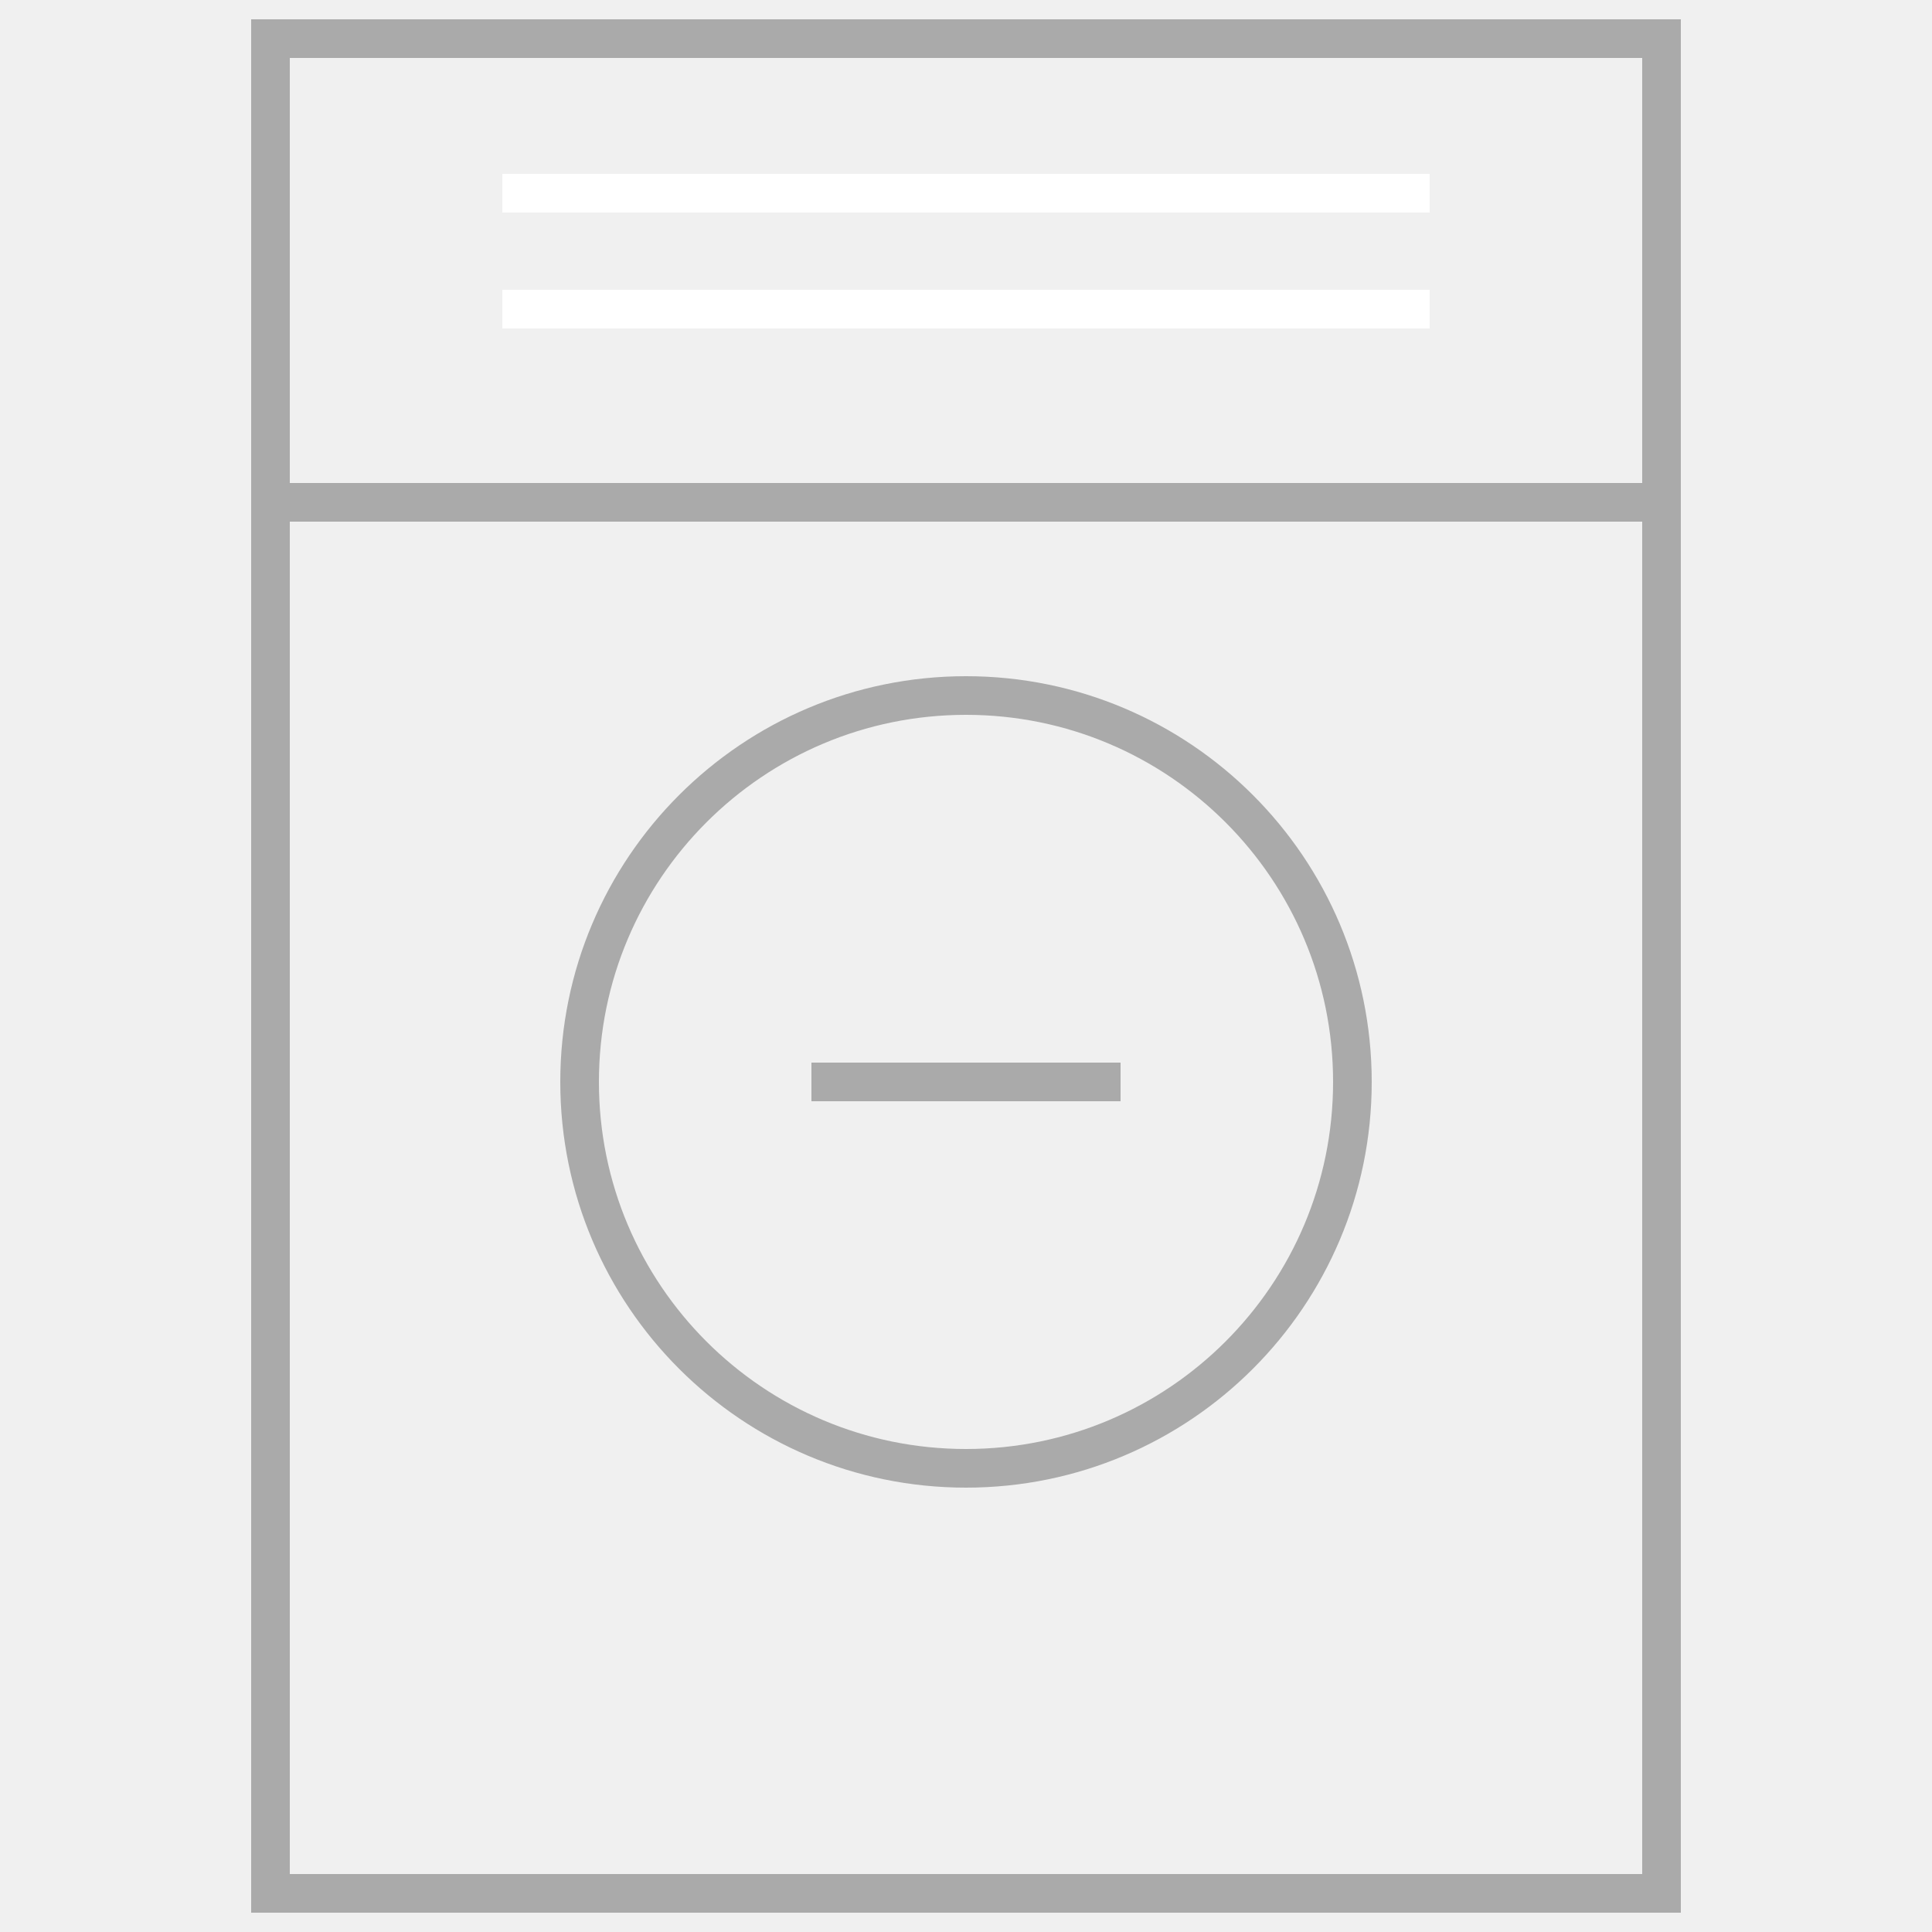
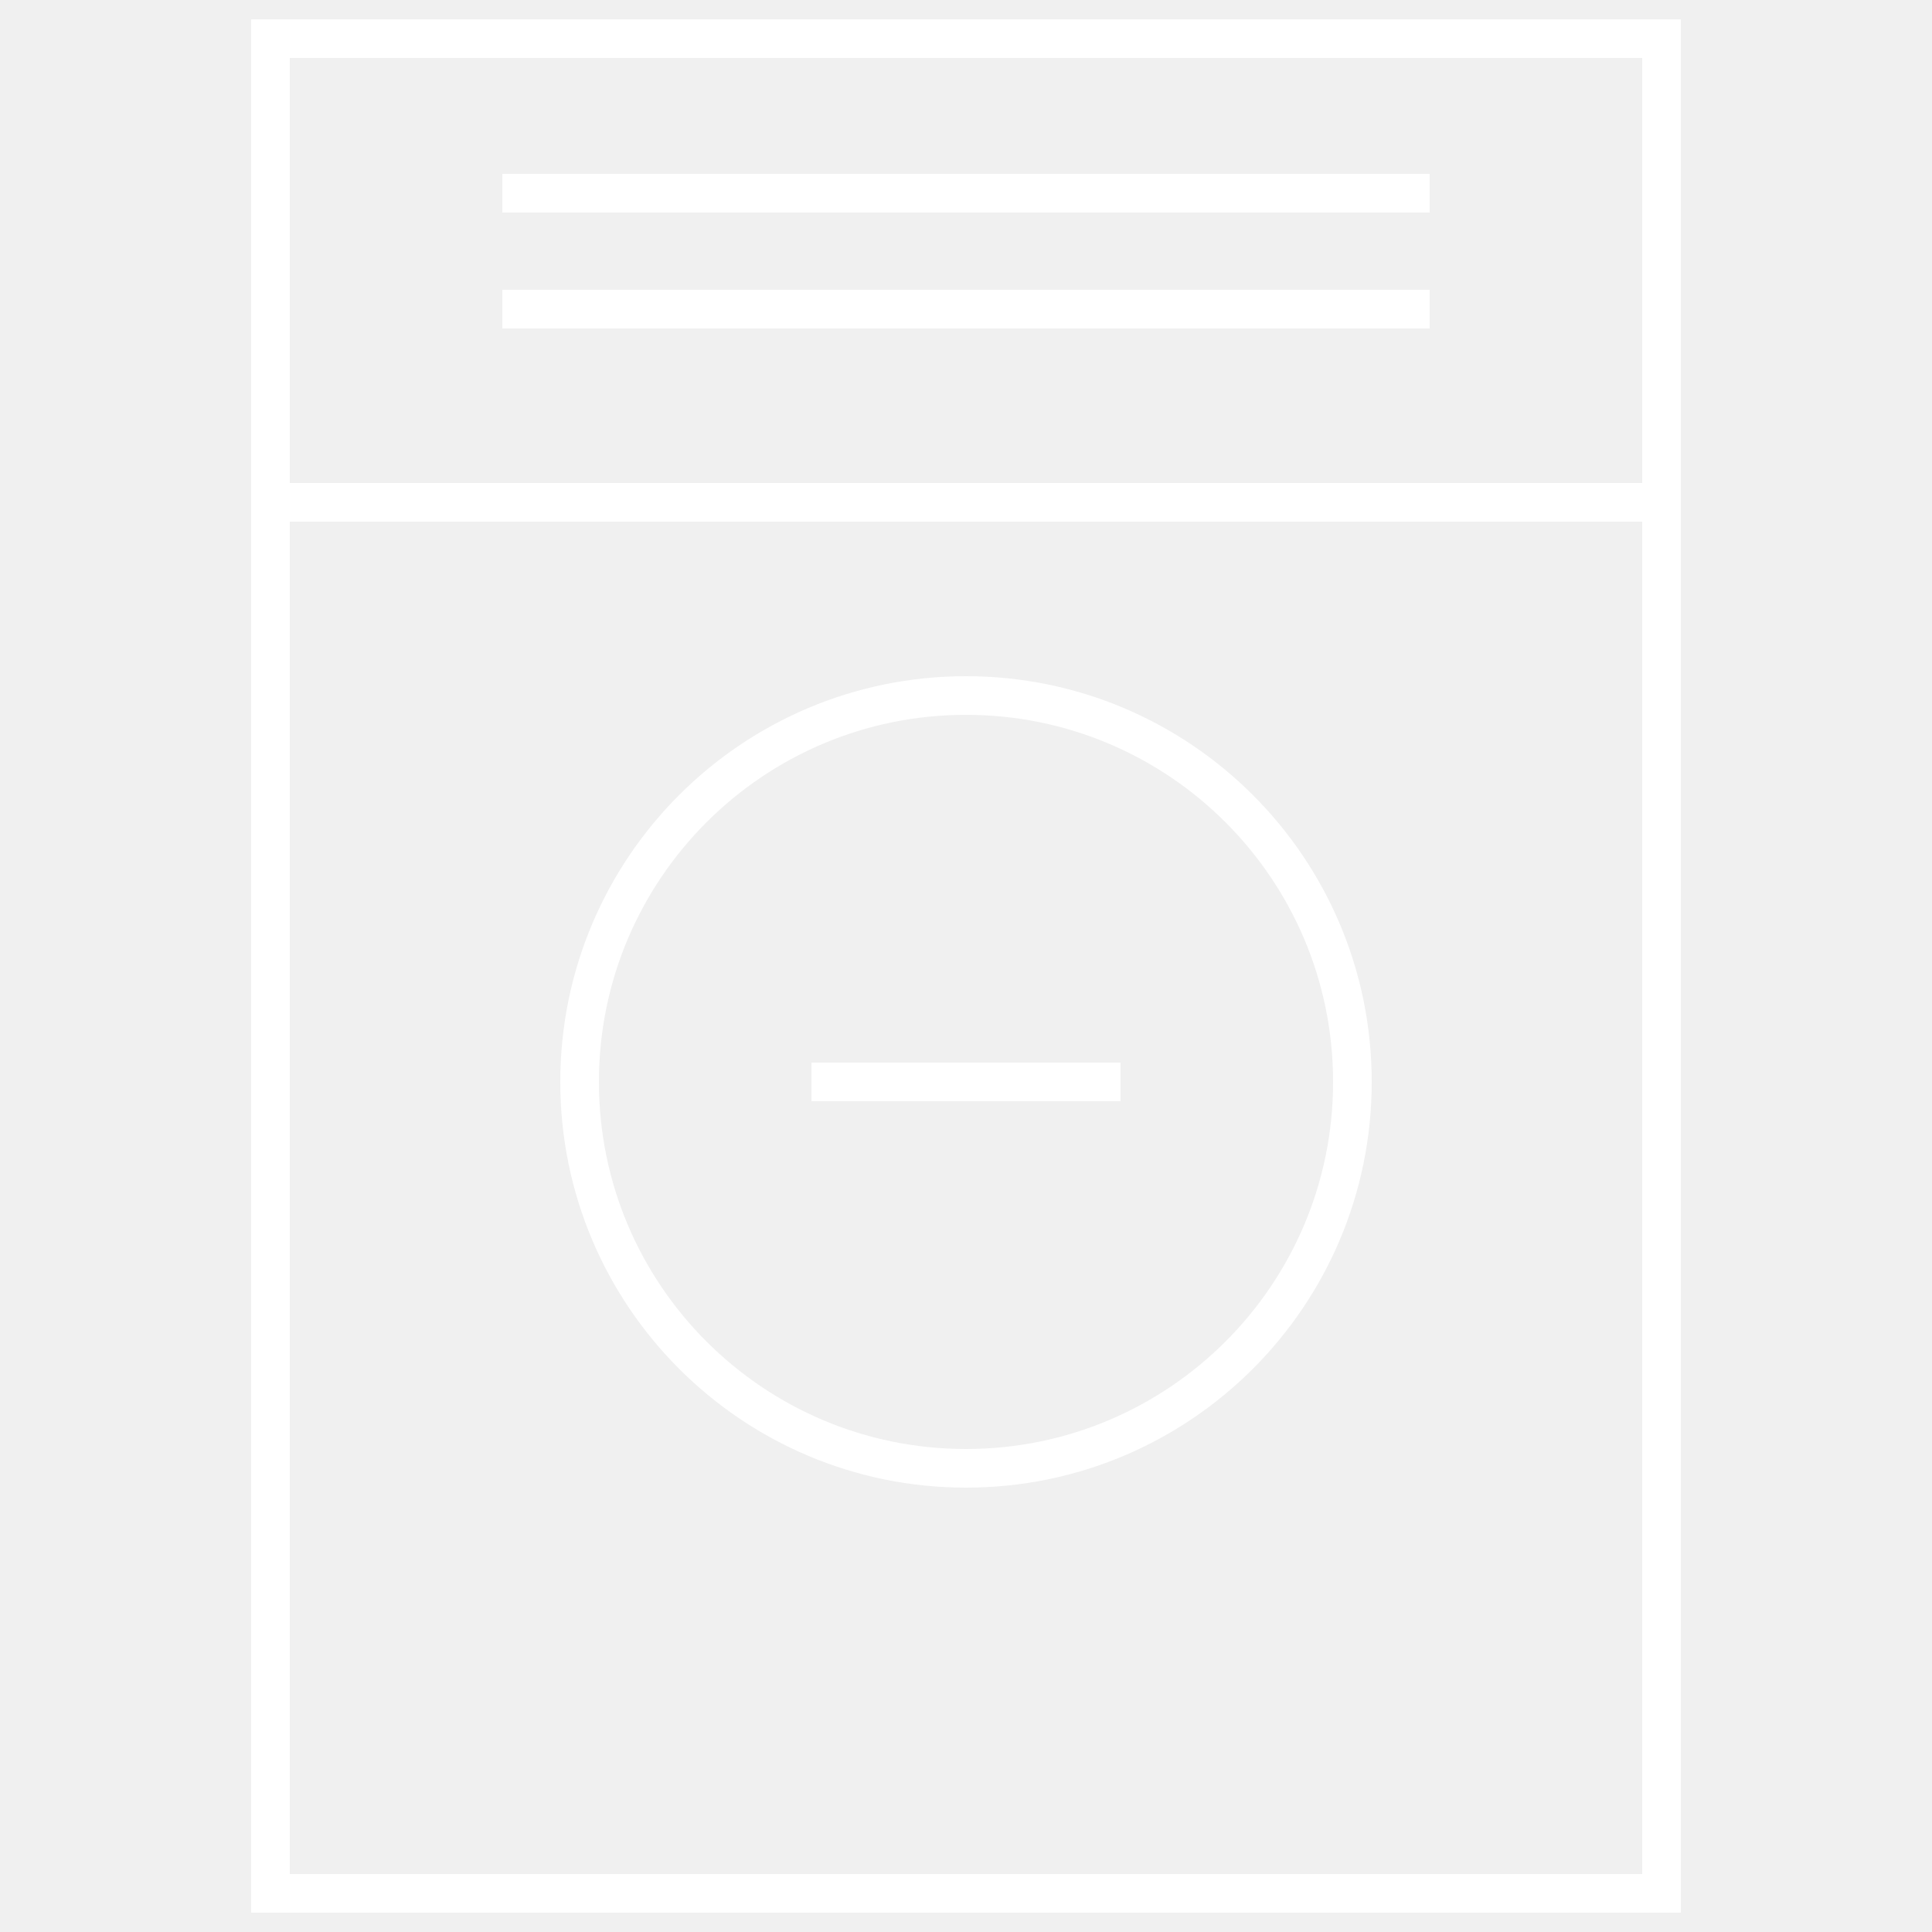
<svg xmlns="http://www.w3.org/2000/svg" width="50px" height="50px" fill="transparent">
-   <rect width="36" height="48" x="7" y="1" stroke="#AAAAAA" stroke-width="1" />
-   <rect width="36" height="12" x="7" y="1" stroke="#AAAAAA" stroke-width="1" />
-   <line x1="13" x2="37" y1="5" y2="5" stroke="#FFFFFF" />
-   <line x1="13" x2="37" y1="8" y2="8" stroke="#FFFFFF" />
-   <circle r="10" cx="25" cy="28" stroke="#AAAAAA" stroke-width="1" fill="transparent" />
-   <line x1="21" x2="29" y1="28" y2="28" stroke="#AAAAAA" />
+   <rect width="36" height="48" x="7" y="1" stroke="#FFF" stroke-width="1" />
+   <rect width="36" height="12" x="7" y="1" stroke="#FFF" stroke-width="1" />
+   <line x1="13" x2="37" y1="5" y2="5" stroke="#FFF" />
+   <line x1="13" x2="37" y1="8" y2="8" stroke="#FFF" />
+   <circle r="10" cx="25" cy="28" stroke="#FFF" stroke-width="1" fill="transparent" />
+   <line x1="21" x2="29" y1="28" y2="28" stroke="#FFF" />
</svg>
